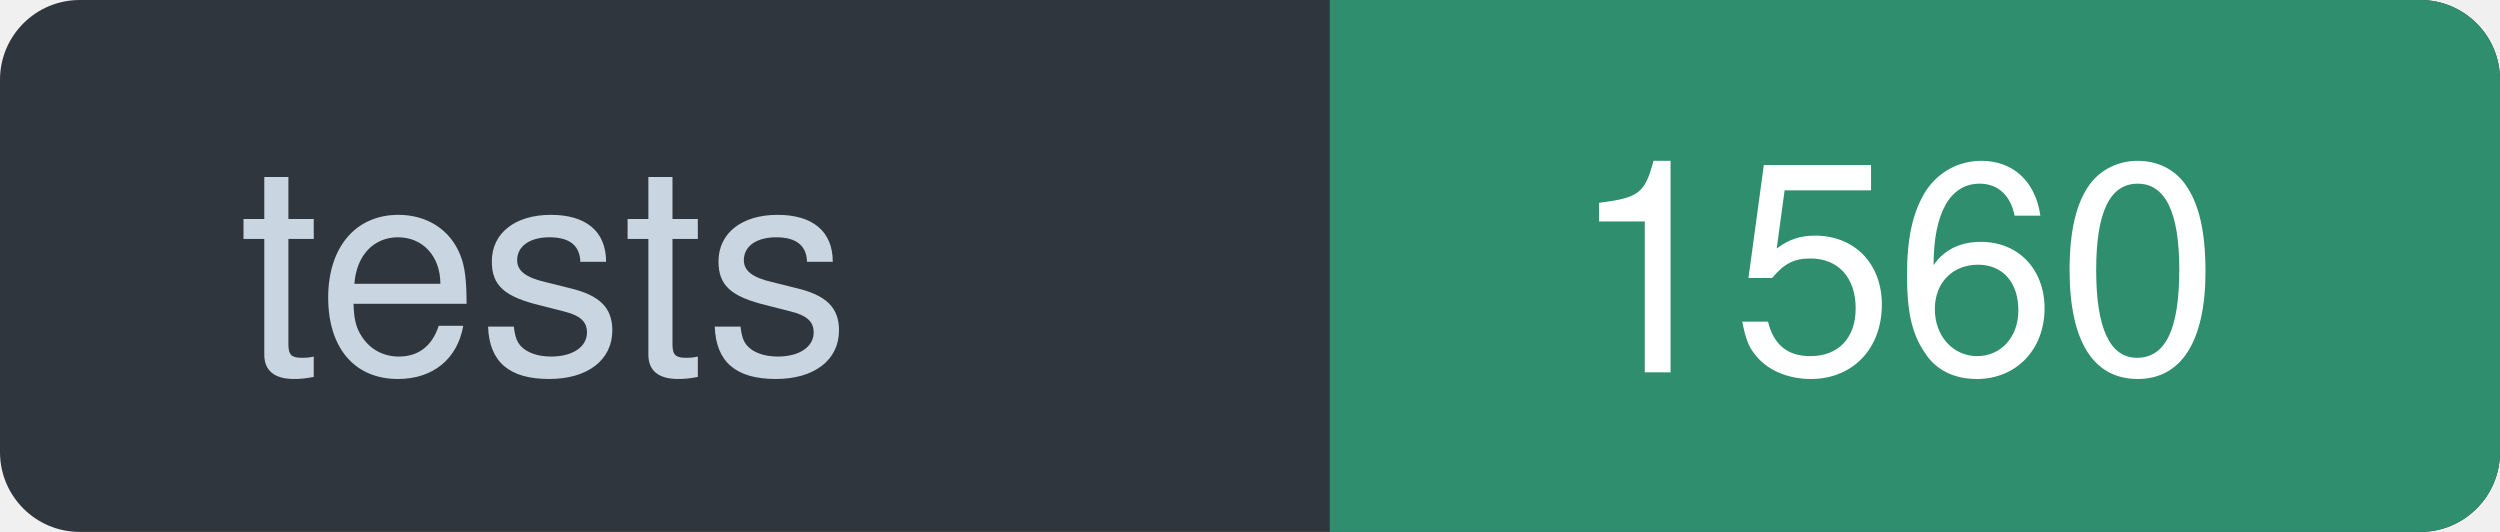
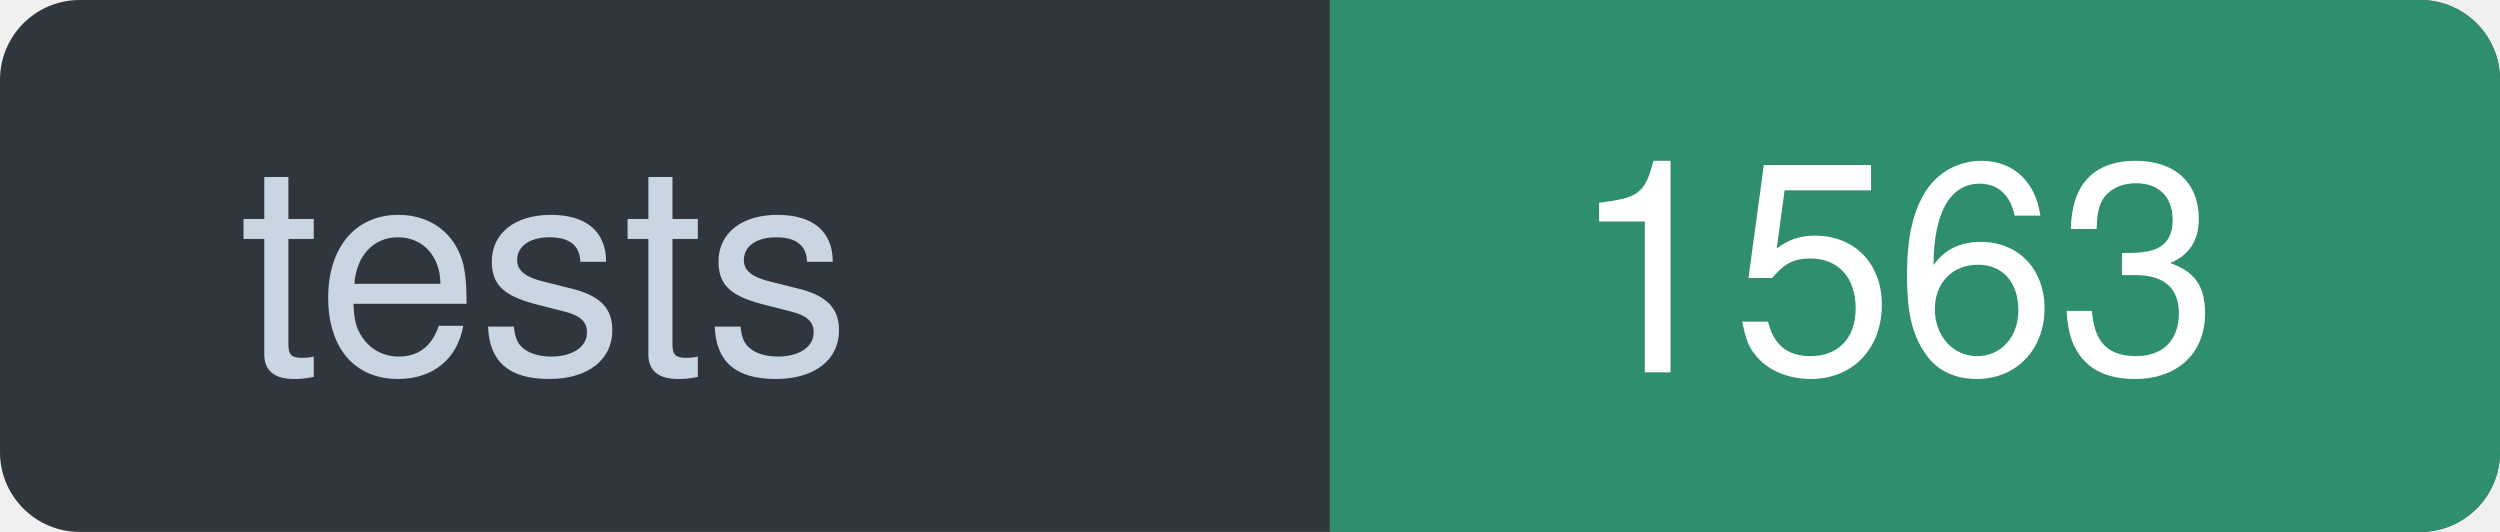
- <svg xmlns="http://www.w3.org/2000/svg" width="94" height="20" viewBox="0 0 94 20" role="img" aria-label="tests: 1560">
+ <svg xmlns="http://www.w3.org/2000/svg" width="94" height="20" viewBox="0 0 94 20" role="img" aria-label="tests: 1563">
  <rect width="94" height="20" rx="3" fill="#30363D" />
  <path d="M50 0h41a3 3 0 0 1 3 3v14a3 3 0 0 1-3 3h-41z" fill="#2E8E6E" />
  <g font-family="ui-sans-serif, -apple-system, Segoe UI, Helvetica, Arial, sans-serif" font-size="11" font-weight="500">
    <text x="9" y="14" textLength="32" lengthAdjust="spacingAndGlyphs" fill="#C9D5E1">tests</text>
-     <text x="59" y="14" textLength="26" lengthAdjust="spacingAndGlyphs" fill="#FFFFFF">1560</text>
+     <text x="59" y="14" textLength="26" lengthAdjust="spacingAndGlyphs" fill="#FFFFFF">1563</text>
  </g>
</svg>
